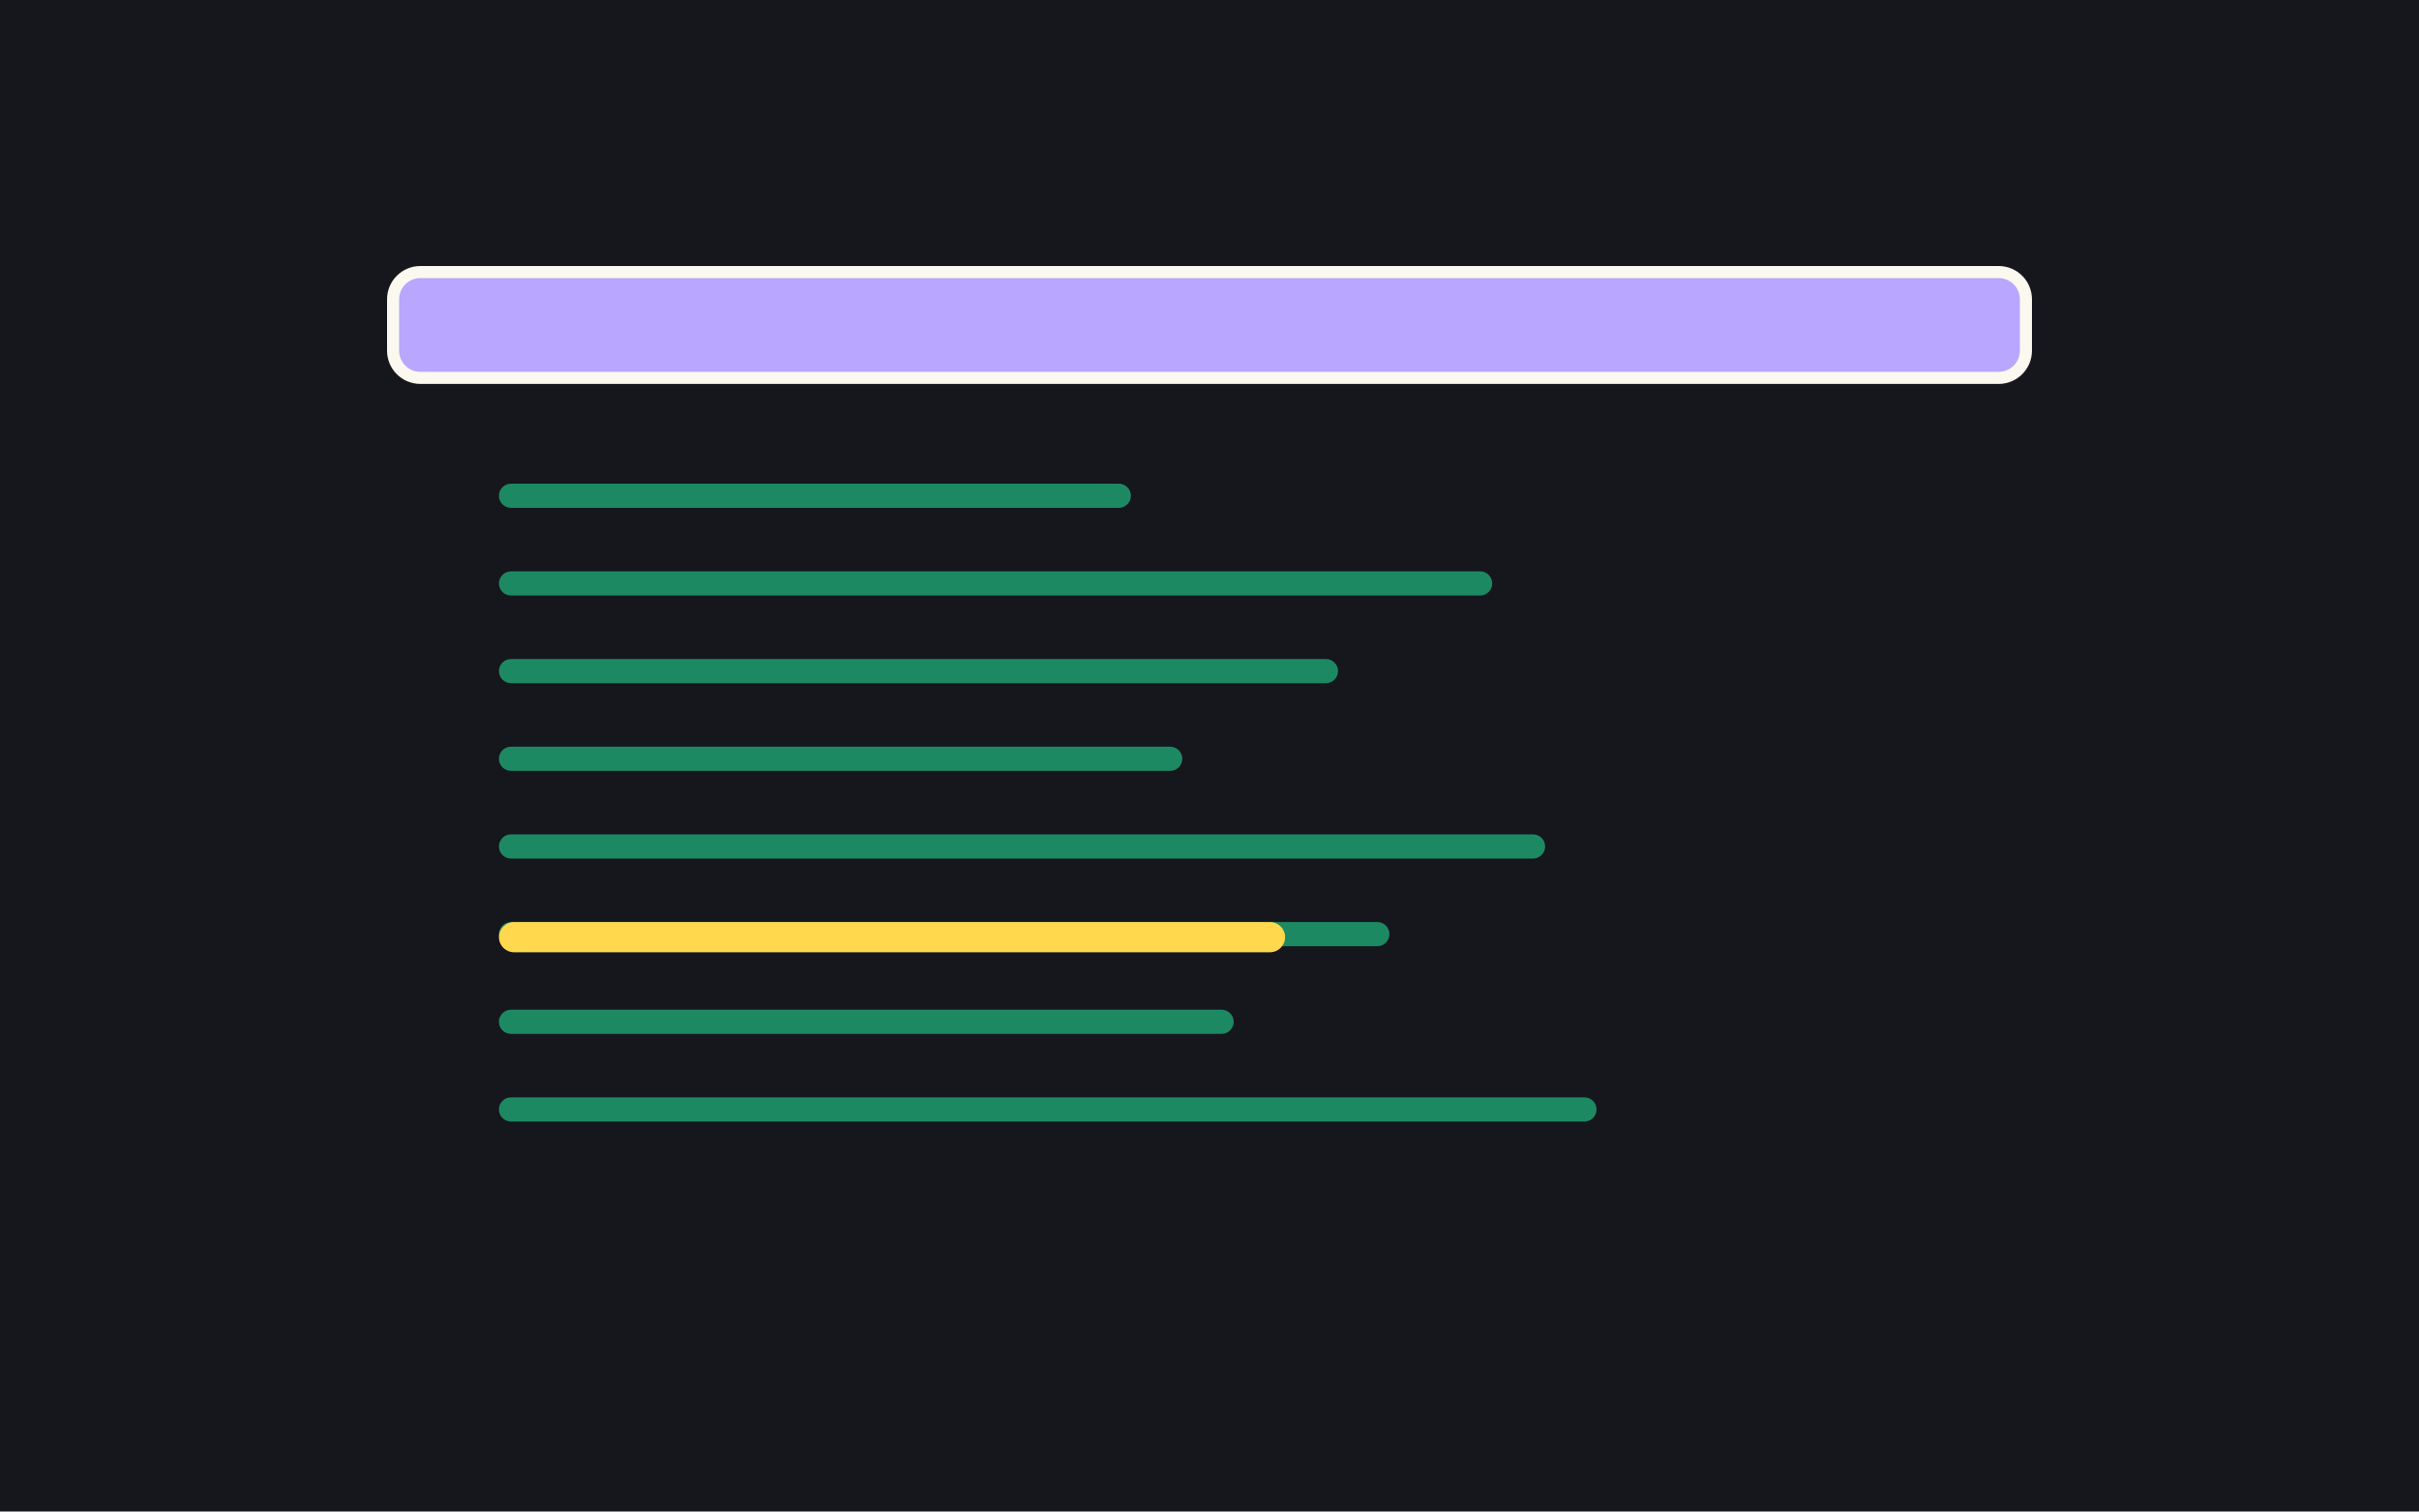
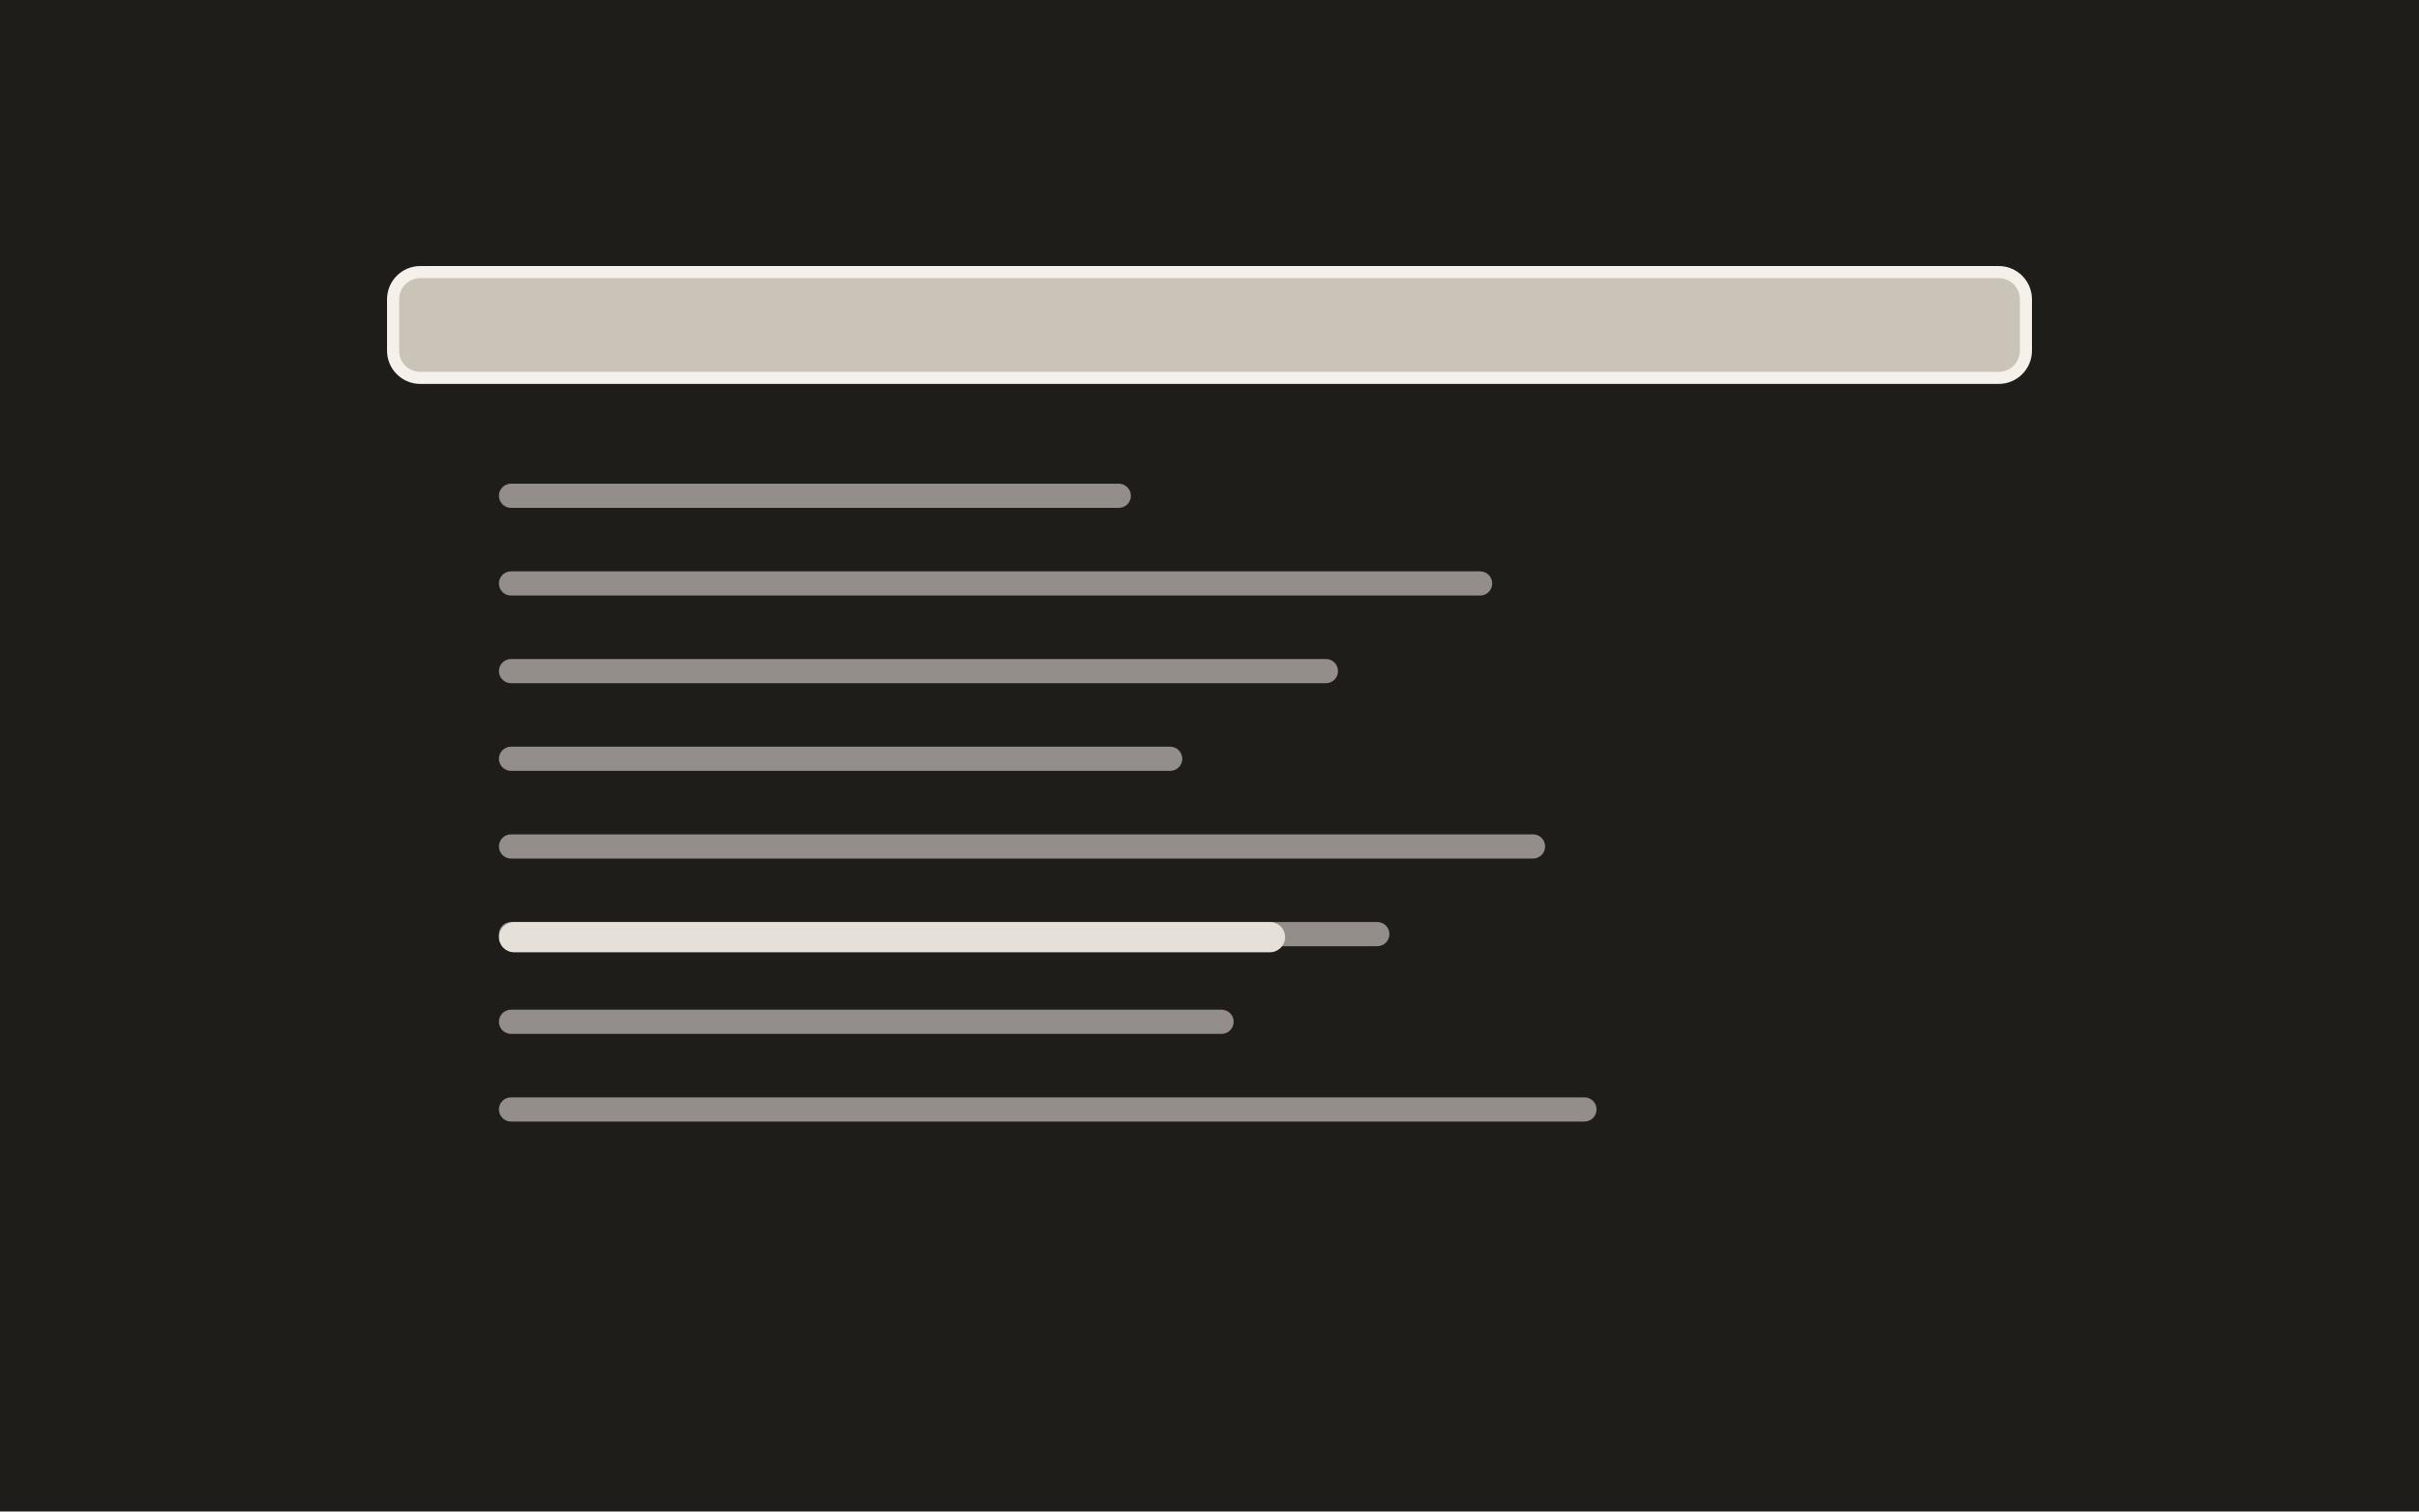
<svg xmlns="http://www.w3.org/2000/svg" width="1600" height="1000" viewBox="0 0 1600 1000">
-   <rect width="1600" height="1000" fill="#16161d" />
-   <rect x="274" y="194" width="1080" height="640" rx="18" fill="#16161d" />
-   <rect x="260" y="180" width="1080" height="640" rx="18" fill="#16161d" stroke="#16161d" stroke-width="8" />
-   <rect x="260" y="180" width="1080" height="70" rx="18" fill="#b9a6ff" stroke="#fbf8ef" stroke-width="8" />
-   <rect x="330" y="320" width="418" height="16" rx="8" fill="#1f9e6e" opacity="0.85" />
-   <rect x="330" y="378" width="657" height="16" rx="8" fill="#1f9e6e" opacity="0.85" />
-   <rect x="330" y="436" width="555" height="16" rx="8" fill="#1f9e6e" opacity="0.85" />
-   <rect x="330" y="494" width="452" height="16" rx="8" fill="#1f9e6e" opacity="0.85" />
-   <rect x="330" y="552" width="692" height="16" rx="8" fill="#1f9e6e" opacity="0.85" />
-   <rect x="330" y="610" width="589" height="16" rx="8" fill="#1f9e6e" opacity="0.85" />
-   <rect x="330" y="668" width="486" height="16" rx="8" fill="#1f9e6e" opacity="0.85" />
-   <rect x="330" y="726" width="726" height="16" rx="8" fill="#1f9e6e" opacity="0.85" />
-   <rect x="330" y="610" width="520" height="20" rx="10" fill="#ffd84d" />
+   <rect width="1600" height="1000" fill="#1f1d1a" />
+   <rect x="274" y="194" width="1080" height="640" rx="18" fill="#1f1d1a" />
+   <rect x="260" y="180" width="1080" height="640" rx="18" fill="#1f1d1a" stroke="#1f1d1a" stroke-width="8" />
+   <rect x="260" y="180" width="1080" height="70" rx="18" fill="#c9c3b8" stroke="#f5f1ea" stroke-width="8" />
+   <rect x="330" y="320" width="418" height="16" rx="8" fill="#a8a29e" opacity="0.85" />
+   <rect x="330" y="378" width="657" height="16" rx="8" fill="#a8a29e" opacity="0.85" />
+   <rect x="330" y="436" width="555" height="16" rx="8" fill="#a8a29e" opacity="0.85" />
+   <rect x="330" y="494" width="452" height="16" rx="8" fill="#a8a29e" opacity="0.85" />
+   <rect x="330" y="552" width="692" height="16" rx="8" fill="#a8a29e" opacity="0.85" />
+   <rect x="330" y="610" width="589" height="16" rx="8" fill="#a8a29e" opacity="0.85" />
+   <rect x="330" y="668" width="486" height="16" rx="8" fill="#a8a29e" opacity="0.85" />
+   <rect x="330" y="726" width="726" height="16" rx="8" fill="#a8a29e" opacity="0.85" />
+   <rect x="330" y="610" width="520" height="20" rx="10" fill="#e6e1d8" />
</svg>
